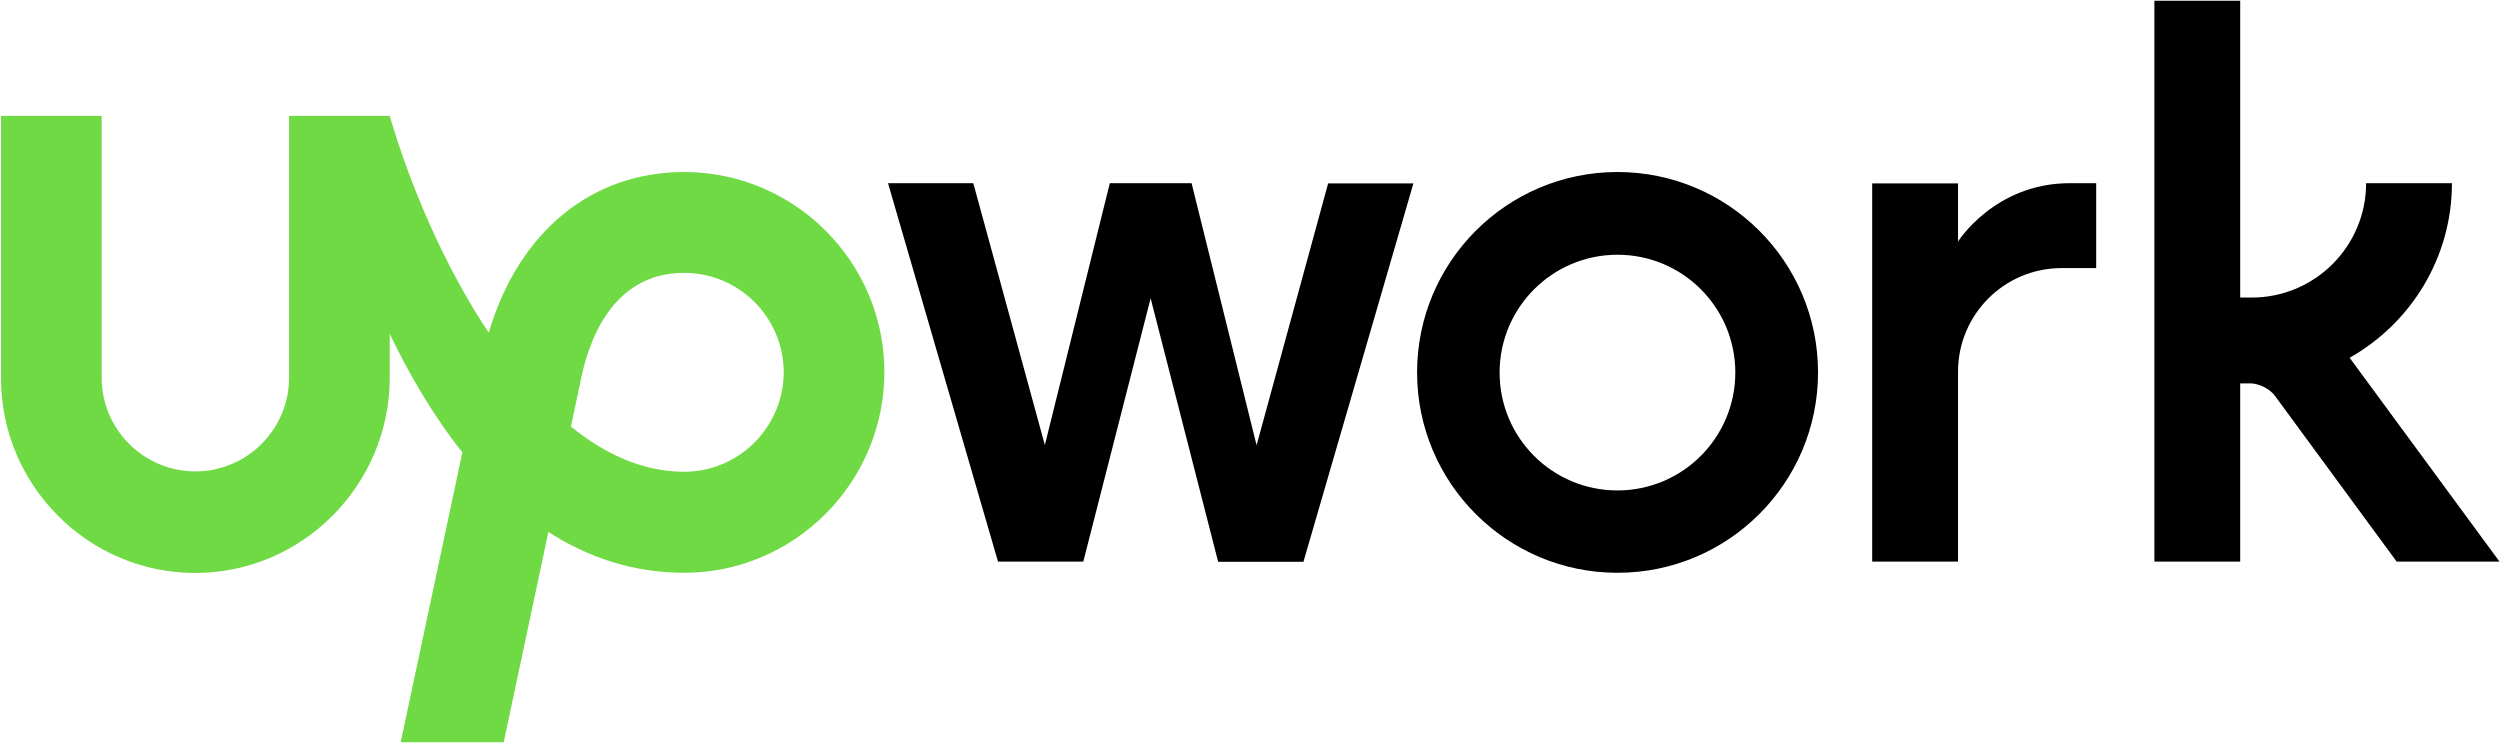
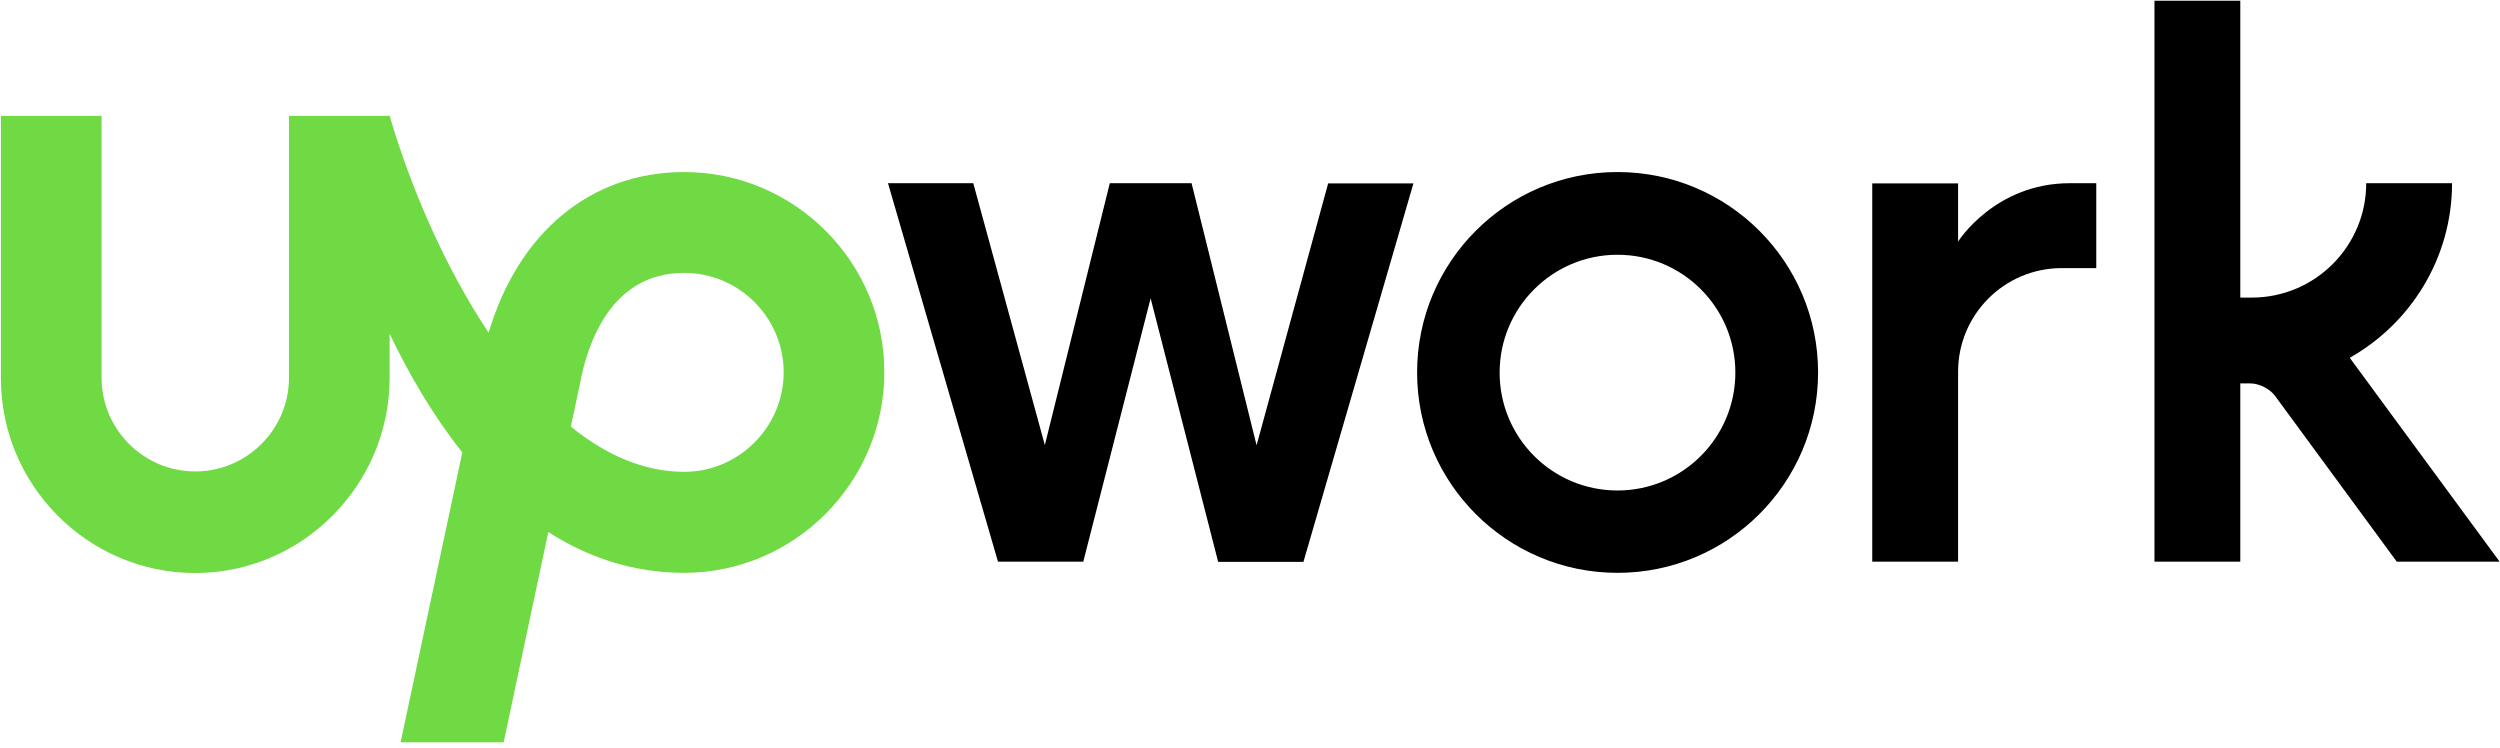
- <svg xmlns="http://www.w3.org/2000/svg" width="2500" height="747" viewBox="0 0 512 153" preserveAspectRatio="xMidYMid">
+ <svg xmlns="http://www.w3.org/2000/svg" viewBox="0 0 512 153" preserveAspectRatio="xMidYMid">
  <path d="M140.107 96.628c-8.321 0-16.118-3.523-23.202-9.258l1.725-8.096.075-.3c1.536-8.62 6.409-23.089 21.402-23.089 11.244 0 20.39 9.146 20.39 20.39-.038 11.207-9.183 20.353-20.39 20.353zm0-61.395c-19.154 0-33.996 12.444-40.03 32.909-9.221-13.831-16.193-30.435-20.278-44.416H59.184v53.636c0 10.57-8.621 19.19-19.191 19.19-10.57 0-19.19-8.62-19.19-19.19V23.726H.186v53.636c-.075 21.965 17.804 39.993 39.768 39.993 21.965 0 39.844-18.028 39.844-39.993v-8.995c4.01 8.358 8.92 16.791 14.88 24.288l-12.632 59.37h21.103l9.145-43.066c8.021 5.135 17.242 8.359 27.812 8.359 22.601 0 41.005-18.516 41.005-41.118 0-22.564-18.404-40.967-41.005-40.967z" fill="#6FDA44" />
  <path d="M244.043 37.557l13.306 53.636 14.656-53.636h17.466l-22.526 77.512h-17.467l-13.83-53.974-13.794 53.936h-17.466L181.86 37.52h17.467l14.655 53.636 13.306-53.636h16.754v.038zm87.22-2.324c-22.676 0-41.042 18.403-41.042 41.042 0 22.677 18.403 41.043 41.042 41.043 22.677 0 41.08-18.366 41.08-41.043 0-22.676-18.403-41.042-41.08-41.042zm0 65.218c-13.343 0-24.138-10.795-24.138-24.138 0-13.344 10.832-24.138 24.138-24.138 13.344 0 24.138 10.794 24.138 24.138 0 13.306-10.794 24.138-24.138 24.138zm90.968-45.54c-11.731 0-21.214 9.52-21.214 21.214v38.906h-17.58V37.557h17.58v11.919s7.496-11.957 22.901-11.957h5.397v17.392h-7.084zm58.997 18.366c12.48-7.047 20.952-20.428 20.952-35.758H484.6c0 12.931-10.494 23.426-23.425 23.426h-2.362V.15h-17.578V115.03h17.578V78.524h2.1c1.724 0 3.973 1.125 4.985 2.511l24.962 33.996h21.065l-30.697-41.754z" />
</svg>
